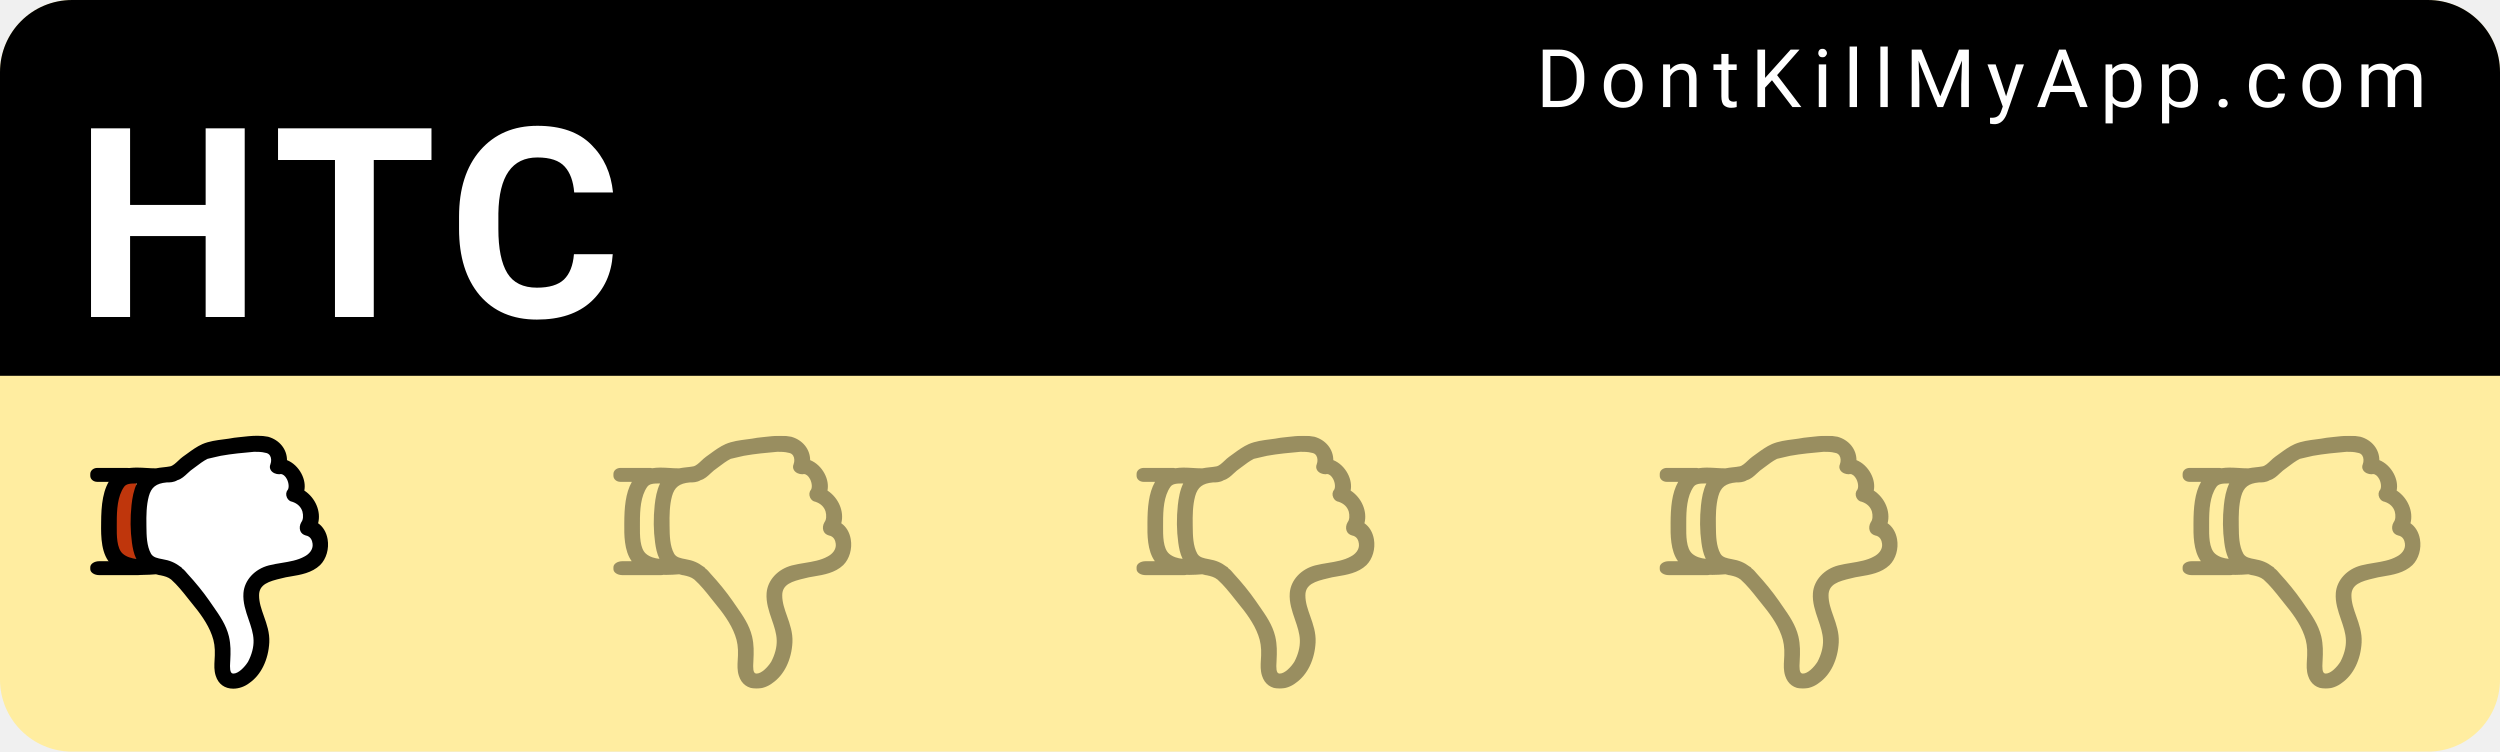
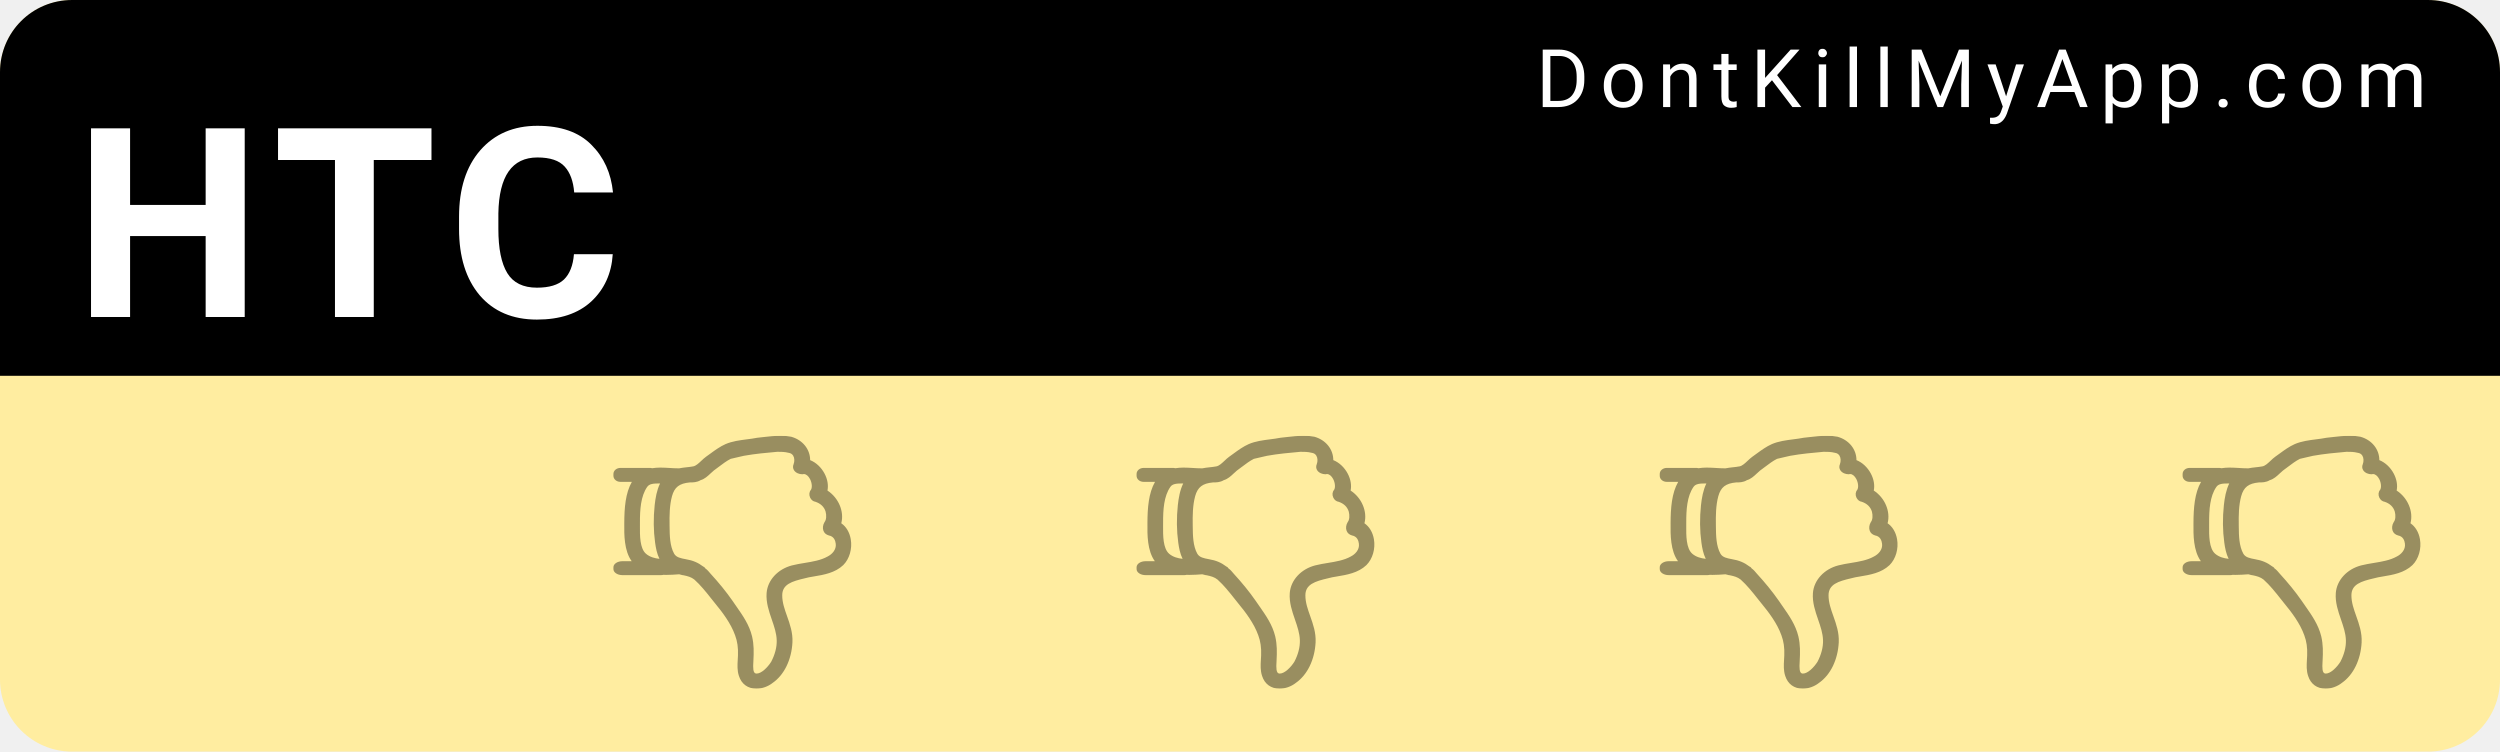
<svg xmlns="http://www.w3.org/2000/svg" width="153mm" height="46mm" viewBox="0 0 153 46" version="1.1" id="svg8">
  <defs id="defs2" />
  <g id="layer1" transform="translate(0,-251)">
    <rect style="color:#000000;clip-rule:nonzero;display:inline;overflow:visible;visibility:visible;opacity:1;isolation:auto;mix-blend-mode:normal;color-interpolation:sRGB;color-interpolation-filters:linearRGB;solid-color:#000000;solid-opacity:1;fill:#ffeda0;fill-opacity:1;fill-rule:nonzero;stroke:none;stroke-width:0.529;stroke-linecap:round;stroke-linejoin:miter;stroke-miterlimit:4;stroke-dasharray:none;stroke-dashoffset:0;stroke-opacity:1;color-rendering:auto;image-rendering:auto;shape-rendering:auto;text-rendering:auto;enable-background:accumulate" id="bkg" width="153" height="46" x="6.5503158e-15" y="251" rx="4.416" ry="4.416" />
    <path style="color:#000000;clip-rule:nonzero;display:inline;overflow:visible;visibility:visible;opacity:1;isolation:auto;mix-blend-mode:normal;color-interpolation:sRGB;color-interpolation-filters:linearRGB;solid-color:#000000;solid-opacity:1;fill:#000000;fill-opacity:1;fill-rule:nonzero;stroke:none;stroke-width:2;stroke-linecap:round;stroke-linejoin:miter;stroke-miterlimit:4;stroke-dasharray:none;stroke-dashoffset:0;stroke-opacity:1;color-rendering:auto;image-rendering:auto;shape-rendering:auto;text-rendering:auto;enable-background:accumulate" d="M 16.689,0 C 7.443,0 0,7.443 0,16.689 V 86.93 H 578.268 V 16.689 C 578.268,7.443 570.824,0 561.578,0 Z" id="bkgtop" transform="matrix(0.2645833,0,0,0.2645833,0,251)" />
    <text xml:space="preserve" style="font-style:normal;font-variant:normal;font-weight:300;font-stretch:normal;font-size:9.648px;line-height:0%;font-family:Roboto;-inkscape-font-specification:'Roboto Light';text-align:start;letter-spacing:0.685px;word-spacing:0px;writing-mode:lr-tb;text-anchor:start;fill:#ffffff;fill-opacity:1;stroke:none;stroke-width:0.201px;stroke-linecap:butt;stroke-linejoin:miter;stroke-opacity:1" x="94.007" y="257.55" id="link">
      <tspan id="tspan817" x="94.007" y="257.55" style="font-style:normal;font-variant:normal;font-weight:normal;font-stretch:normal;font-size:4.939px;font-family:Roboto;-inkscape-font-specification:Roboto;fill:#ffffff;stroke-width:0.201px">DontKillMyApp.com</tspan>
    </text>
    <text xml:space="preserve" style="font-style:normal;font-variant:normal;font-weight:bold;font-stretch:normal;font-size:12.7px;line-height:0%;font-family:Roboto;-inkscape-font-specification:'Roboto Bold';text-align:start;letter-spacing:0.902px;word-spacing:0px;writing-mode:lr-tb;text-anchor:start;fill:#ffffff;fill-opacity:1;stroke:none;stroke-width:0.265px;stroke-linecap:butt;stroke-linejoin:miter;stroke-opacity:1" x="4.538" y="270.402" id="vendor">
      <tspan id="tspan821" x="4.538" y="270.402" style="font-style:normal;font-variant:normal;font-weight:bold;font-stretch:normal;font-size:16.228px;font-family:Roboto;-inkscape-font-specification:'Roboto Bold';fill:#ffffff;stroke-width:0.265px">HTC</tspan>
    </text>
    <g id="poo1" transform="matrix(0.01510025,0,0,0.01510025,5.393161,277.6693)">
-       <svg version="1.1" id="Capa_1" x="0px" y="0px" width="1025" height="1025" viewBox="0 0 36.289 36.289" style="enable-background:new 0 0 36.289 36.289;" xml:space="preserve">
-         <defs id="defs39" />
-         <g transform="rotate(-180,18.14404,18.1445)" id="g856" style="fill:#ffffff">
-           <path style="fill:#ffffff" id="path854" d="m 15.467,0.963 c -0.579,0 -1.262,0.242 -1.742,0.623 a 0.963,0.963 0 0 1 -0.051,0.037 c -1.335,0.928 -2.302,2.812 -2.42,5.062 -3.1e-5,6.482e-4 3.1e-5,0.001 0,0.002 -3.6e-5,6.836e-4 3.6e-5,0.001 0,0.002 -0.055,1.175 0.307,2.229 0.719,3.389 0.359,1.012 0.755,2.079 0.75,3.326 -0.004,1.059 -0.599,1.975 -1.373,2.457 -0.774,0.482 -1.669,0.696 -2.645,0.922 -0.21,0.049 -0.413,0.097 -0.553,0.133 a 0.963,0.963 0 0 1 -0.068,0.016 c -0.229,0.042 -0.456,0.079 -0.682,0.117 a 0.963,0.963 0 0 1 -0.002,0 C 5.969,17.286 4.588,17.56 3.674,18.426 3.057,19.045 2.692,20.215 2.875,21.283 3.007,22.057 3.372,22.626 3.832,22.941 A 0.963,0.963 0 0 1 4.219,23.98 c -0.322,1.222 0.311,2.814 1.576,3.643 a 0.963,0.963 0 0 1 0.416,0.994 c -0.103,0.511 -0.011,1.155 0.322,1.789 0.377,0.712 0.981,1.258 1.576,1.494 a 0.963,0.963 0 0 1 0.607,0.893 c 0.001,1.098 0.711,2.046 1.99,2.418 0.376,0.073 0.788,0.115 1.287,0.115 0.764,0 1.568,-0.092 2.383,-0.184 0.275,-0.031 0.546,-0.061 0.857,-0.096 0.499,-0.098 0.993,-0.162 1.465,-0.223 1.036,-0.133 2.013,-0.272 2.814,-0.617 9.39e-4,-4.21e-4 0.003,4.22e-4 0.004,0 0.658,-0.295 1.296,-0.752 1.959,-1.236 a 0.963,0.963 0 0 1 0.004,-0.002 c 0.214,-0.155 0.428,-0.312 0.656,-0.473 l 0.004,-0.004 c 0.144,-0.103 0.337,-0.275 0.549,-0.477 a 0.963,0.963 0 0 1 0.004,-0.004 c 0.385,-0.362 0.789,-0.892 1.646,-1.057 0.388,-0.075 0.742,-0.113 1.061,-0.146 0.354,-0.039 0.664,-0.075 0.939,-0.133 a 0.963,0.963 0 0 1 0.197,-0.02 h 0.166 c 0.39,0 0.795,0.023 1.203,0.049 0.461,0.027 0.921,0.055 1.354,0.055 1.084,0 2.159,-0.14 2.818,-0.951 a 0.963,0.963 0 0 1 0.012,-0.014 c 1.105,-1.311 1.359,-3.584 1.369,-5.996 v -0.004 -0.104 a 0.963,0.963 0 0 1 0,-0.012 c 0.023,-1.8 -0.098,-4.215 -1.246,-5.236 a 0.963,0.963 0 0 1 -0.027,-0.025 c -1.005,-0.967 -2.55,-1.131 -3.75,-1.131 -0.609,0 -1.218,0.044 -1.814,0.088 a 0.963,0.963 0 0 1 -0.07,0.002 c -0.405,0 -0.414,-0.066 -0.527,-0.105 l 0.035,0.012 c -0.13,-0.039 -0.193,-0.053 -0.217,-0.055 a 0.963,0.963 0 0 1 -0.152,-0.02 C 25.059,17.073 24.39,16.902 23.775,16.416 a 0.963,0.963 0 0 1 -0.045,-0.037 c -0.989,-0.881 -1.807,-1.922 -2.572,-2.889 v -0.002 l -0.537,-0.674 -0.012,-0.014 C 19.591,11.569 18.302,9.911 17.617,7.99 17.248,7.001 17.099,5.938 17.148,4.738 c 5.8e-5,-0.001 -5.9e-5,-0.002 0,-0.004 0.007,-0.228 0.022,-0.435 0.031,-0.619 a 0.963,0.963 0 0 1 0,-0.006 c 0.046,-0.804 0.069,-1.41 -0.123,-1.98 a 0.963,0.963 0 0 1 -0.006,-0.014 C 16.788,1.291 16.339,0.963 15.467,0.963 Z M 29.354,17.668 a 0.963,0.963 0 0 1 0.131,0.006 c 0.781,0.086 1.678,0.302 2.428,0.938 0.764,0.638 1,1.545 1.123,2.387 0.123,0.843 0.111,1.688 0.105,2.326 l -0.002,0.477 c 0.009,1.921 -0.06,4.018 -1.193,5.672 -0.31,0.468 -0.826,0.735 -1.27,0.836 -0.446,0.102 -0.863,0.102 -1.297,0.102 h -0.092 a 0.963,0.963 0 0 1 -0.863,-1.389 c 0.388,-0.788 0.57,-1.806 0.68,-2.789 0.189,-1.78 0.169,-3.515 -0.059,-5.154 a 0.963,0.963 0 0 1 0,-0.002 c -0.098,-0.72 -0.247,-1.446 -0.529,-2.021 a 0.963,0.963 0 0 1 0.838,-1.387 z" />
-         </g>
-         <rect style="color:#000000;clip-rule:nonzero;display:inline;overflow:visible;visibility:visible;opacity:1;isolation:auto;mix-blend-mode:normal;color-interpolation:sRGB;color-interpolation-filters:linearRGB;solid-color:#000000;solid-opacity:1;fill:#bf360c;fill-opacity:1;fill-rule:nonzero;stroke:none;stroke-width:2;stroke-linecap:round;stroke-linejoin:miter;stroke-miterlimit:4;stroke-dasharray:none;stroke-dashoffset:0;stroke-opacity:1;color-rendering:auto;image-rendering:auto;shape-rendering:auto;text-rendering:auto;enable-background:accumulate" id="rect850" width="3.22" height="11.201" x="3.69" y="6.458" rx="0" ry="0" />
-         <g id="g4" transform="rotate(-180,18.14404,18.1445)">
-           <path d="m 32.854,17.724 c -1.304,-1.255 -3.146,-1.399 -4.419,-1.399 -0.654,0 -1.287,0.045 -1.884,0.089 -0.046,0 -0.136,-0.026 -0.214,-0.053 -0.125,-0.038 -0.275,-0.084 -0.445,-0.093 -0.606,-0.131 -1.078,-0.258 -1.52,-0.607 -0.902,-0.803 -1.693,-1.804 -2.459,-2.771 l -0.55,-0.688 C 20.361,10.991 19.133,9.385 18.52,7.658 18.197,6.795 18.065,5.881 18.111,4.776 18.117,4.565 18.131,4.362 18.141,4.164 18.187,3.361 18.231,2.603 17.969,1.823 17.599,0.664 16.687,0 15.466,0 14.644,0 13.781,0.312 13.125,0.833 11.48,1.977 10.423,4.145 10.293,6.639 c -0.067,1.398 0.359,2.6 0.771,3.761 0.359,1.013 0.699,1.967 0.695,3 -0.004,1.566 -1.357,2.002 -3.271,2.446 -0.209,0.049 -0.416,0.097 -0.578,0.139 -0.219,0.04 -0.442,0.077 -0.668,0.115 -1.436,0.238 -3.062,0.511 -4.24,1.633 -0.889,0.883 -1.312,2.34 -1.077,3.713 0.169,0.99 0.657,1.805 1.362,2.289 -0.444,1.684 0.381,3.646 1.981,4.693 -0.153,0.762 -0.01,1.623 0.414,2.428 0.476,0.9 1.229,1.604 2.071,1.939 0.002,1.543 1.055,2.887 2.713,3.355 0.461,0.094 0.961,0.139 1.529,0.139 0.84,0 1.68,-0.098 2.492,-0.189 0.272,-0.031 0.541,-0.061 0.854,-0.096 0.479,-0.098 0.979,-0.16 1.482,-0.225 1.037,-0.133 2.106,-0.27 3.075,-0.688 0.785,-0.35 1.479,-0.855 2.146,-1.342 0.218,-0.158 0.432,-0.314 0.652,-0.469 0.216,-0.154 0.435,-0.357 0.657,-0.568 0.386,-0.363 0.783,-0.738 1.168,-0.812 0.343,-0.066 0.669,-0.102 0.985,-0.135 0.354,-0.039 0.695,-0.076 1.031,-0.146 h 0.166 c 0.354,0 0.743,0.021 1.147,0.047 0.459,0.027 0.937,0.057 1.41,0.057 1.165,0 2.625,-0.148 3.566,-1.307 1.387,-1.646 1.586,-4.154 1.596,-6.617 v -0.107 c 0.023,-1.807 0.038,-4.54 -1.568,-5.968 z m -5.277,9.893 c -0.36,1.303 -1.062,1.84 -2.548,1.977 -0.461,0 -1.028,0 -1.562,0.328 -0.566,0.156 -1.021,0.586 -1.428,0.967 -0.158,0.15 -0.314,0.299 -0.459,0.412 -0.197,0.143 -0.397,0.295 -0.603,0.449 -0.615,0.467 -1.254,0.949 -1.824,1.229 -0.347,0.088 -0.738,0.174 -1.132,0.264 l -0.76,0.172 c -1.593,0.287 -3.244,0.438 -4.798,0.576 -0.522,0 -1.062,0 -1.604,-0.145 C 10.553,33.807 10.328,33.668 10.186,33.432 9.99,33.108 9.972,32.625 10.13,32.203 10.258,31.912 10.234,31.596 10.066,31.338 9.81,30.942 9.295,30.77 8.9,30.77 H 8.848 L 8.797,30.78 C 8.75,30.792 8.705,30.796 8.66,30.796 8.337,30.796 8.005,30.526 7.771,30.079 7.477,29.511 7.437,28.823 7.65,28.518 7.896,28.229 7.936,27.809 7.757,27.422 7.599,27.082 7.312,26.86 6.991,26.818 6.237,26.562 5.749,26.089 5.54,25.423 5.386,24.861 5.427,24.218 5.686,23.909 5.933,23.499 5.99,23.02 5.839,22.638 5.714,22.324 5.456,22.095 5.069,21.986 4.351,21.855 4.136,21.273 4.081,20.8 3.964,19.933 4.629,19.273 5.255,18.96 6.214,18.423 7.388,18.231 8.525,18.045 9.134,17.945 9.763,17.844 10.359,17.69 12.396,17.161 13.859,15.568 14,13.726 14.099,12.372 13.671,11.127 13.259,9.928 12.908,8.91 12.578,7.95 12.55,6.938 12.521,5.961 12.804,4.883 13.347,3.853 c 0.52,-0.812 1.395,-1.686 2.09,-1.686 0.035,0 0.071,0.003 0.1,0.008 0.429,0.062 0.416,0.877 0.369,1.636 l -0.011,0.188 c -0.063,1.247 -0.09,2.297 0.193,3.513 0.399,1.65 1.338,2.989 2.243,4.284 0.197,0.282 0.396,0.565 0.596,0.86 0.852,1.227 1.936,2.562 3.115,3.842 0.222,0.269 0.467,0.566 0.764,0.771 0.08,0.146 0.187,0.222 0.29,0.259 0.733,0.563 1.517,0.89 2.512,1.052 0.721,0.137 1.341,0.251 1.654,0.778 0.627,1.111 0.646,2.641 0.659,3.863 l 0.003,0.291 c 0.021,1.299 0.009,2.795 -0.347,4.105 z m 4.6,-4.301 -0.002,0.48 c 0.009,1.885 -0.109,3.809 -1.029,5.143 -0.309,0.473 -0.927,0.508 -1.768,0.508 h -0.09 c 0.475,-0.965 0.659,-2.088 0.773,-3.107 0.197,-1.855 0.177,-3.67 -0.062,-5.395 -0.103,-0.756 -0.261,-1.582 -0.621,-2.315 0.682,0.075 1.382,0.263 1.916,0.718 0.912,0.759 0.894,2.691 0.883,3.968 z" id="path2" />
-         </g>
-         <g id="g6">
- </g>
-         <g id="g8">
- </g>
-         <g id="g10">
- </g>
-         <g id="g12">
- </g>
-         <g id="g14">
- </g>
-         <g id="g16">
- </g>
-         <g id="g18">
- </g>
-         <g id="g20">
- </g>
-         <g id="g22">
- </g>
-         <g id="g24">
- </g>
-         <g id="g26">
- </g>
-         <g id="g28">
- </g>
-         <g id="g30">
- </g>
-         <g id="g32">
- </g>
-         <g id="g34">
- </g>
-         <rect style="color:#000000;clip-rule:nonzero;display:inline;overflow:visible;visibility:visible;opacity:1;isolation:auto;mix-blend-mode:normal;color-interpolation:sRGB;color-interpolation-filters:linearRGB;solid-color:#000000;solid-opacity:1;fill:#000000;fill-opacity:1;fill-rule:nonzero;stroke:none;stroke-width:1.862;stroke-linecap:round;stroke-linejoin:miter;stroke-miterlimit:4;stroke-dasharray:none;stroke-dashoffset:0;stroke-opacity:1;color-rendering:auto;image-rendering:auto;shape-rendering:auto;text-rendering:auto;enable-background:accumulate" id="rect836" width="6.304" height="1.999" x="0.308" y="4.613" rx="0.999" ry="0.866" />
-         <rect ry="0.866" rx="1.292" y="17.998" x="0.308" height="1.999" width="8.15" id="rect838" style="color:#000000;clip-rule:nonzero;display:inline;overflow:visible;visibility:visible;opacity:1;isolation:auto;mix-blend-mode:normal;color-interpolation:sRGB;color-interpolation-filters:linearRGB;solid-color:#000000;solid-opacity:1;fill:#000000;fill-opacity:1;fill-rule:nonzero;stroke:none;stroke-width:2.117;stroke-linecap:round;stroke-linejoin:miter;stroke-miterlimit:4;stroke-dasharray:none;stroke-dashoffset:0;stroke-opacity:1;color-rendering:auto;image-rendering:auto;shape-rendering:auto;text-rendering:auto;enable-background:accumulate" />
-         <path style="color:#000000;clip-rule:nonzero;display:inline;overflow:visible;visibility:visible;opacity:0.4;isolation:auto;mix-blend-mode:normal;color-interpolation:sRGB;color-interpolation-filters:linearRGB;solid-color:#000000;solid-opacity:1;fill:#000000;fill-opacity:0;fill-rule:nonzero;stroke:none;stroke-width:2;stroke-linecap:round;stroke-linejoin:miter;stroke-miterlimit:4;stroke-dasharray:none;stroke-dashoffset:0;stroke-opacity:1;color-rendering:auto;image-rendering:auto;shape-rendering:auto;text-rendering:auto;enable-background:accumulate" d="M 0.975,4.921 H 2.715 c 0.37,0 0.668,0.298 0.668,0.668 v 13.272 c 0,0.37 -0.298,0.668 -0.668,0.668 H 0.975 c -0.37,0 -0.668,-0.298 -0.668,-0.668 0,0 -0.245,-4.423 -0.245,-6.636 0,-2.214 0.245,-6.636 0.245,-6.636 0.014,-0.37 0.298,-0.668 0.668,-0.668 z" id="rect835" />
+       <svg version="1.1" id="Capa_1" x="0px" y="0px" width="181.445" height="36.289" viewBox="0 0 181.445 36.289" xml:space="preserve">
+         <defs id="defs39">
+ 
+ </defs>
+         <g id="g6" transform="translate(0,-1.4648437e-6)">
+ </g>
+         <g id="g8" transform="translate(0,-1.4648437e-6)">
+ </g>
+         <g id="g10" transform="translate(0,-1.4648437e-6)">
+ </g>
+         <g id="g12" transform="translate(0,-1.4648437e-6)">
+ </g>
+         <g id="g14" transform="translate(0,-1.4648437e-6)">
+ </g>
+         <g id="g16" transform="translate(0,-1.4648437e-6)">
+ </g>
+         <g id="g18" transform="translate(0,-1.4648437e-6)">
+ </g>
+         <g id="g20" transform="translate(0,-1.4648437e-6)">
+ </g>
+         <g id="g22" transform="translate(0,-1.4648437e-6)">
+ </g>
+         <g id="g24" transform="translate(0,-1.4648437e-6)">
+ </g>
+         <g id="g26" transform="translate(0,-1.4648437e-6)">
+ </g>
+         <g id="g28" transform="translate(0,-1.4648437e-6)">
+ </g>
+         <g id="g30" transform="translate(0,-1.4648437e-6)">
+ </g>
+         <g id="g32" transform="translate(0,-1.4648437e-6)">
+ </g>
+         <g id="g34" transform="translate(0,-1.4648437e-6)">
+ </g>
+         <flowRoot xml:space="preserve" id="flowRoot827" style="font-style:normal;font-weight:normal;font-size:13.333px;line-height:125%;font-family:sans-serif;letter-spacing:0px;word-spacing:0px;fill:#000000;fill-opacity:1;stroke:none;stroke-width:1px;stroke-linecap:butt;stroke-linejoin:miter;stroke-opacity:1" transform="rotate(-4.688264,151.2439,-302.9367)">
+           <flowRegion id="flowRegion829">
+             <rect id="rect831" width="170.747" height="28.313" x="2.6" y="3.931" />
+           </flowRegion>
+           <flowPara id="flowPara833" style="font-style:normal;font-variant:normal;font-weight:bold;font-stretch:normal;font-size:18.667px;font-family:'Courier New';-inkscape-font-specification:'Courier New'">Recommended</flowPara>
+         </flowRoot>
      </svg>
    </g>
    <g transform="matrix(0.01510025,0,0,0.01510025,37.41043,277.6693)" id="poo2">
      <svg version="1.1" id="Capa_1" x="0px" y="0px" width="1025" height="1025" viewBox="0 0 36.289 36.289" style="enable-background:new 0 0 36.289 36.289;" xml:space="preserve">
        <defs id="defs39">

</defs>
        <path style="fill:#000000;fill-opacity:1;opacity:0.4" d="M 24.293 0 C 23.453 0 22.613 0.098 21.801 0.189 C 21.529 0.22 21.26 0.25 20.947 0.285 C 20.468 0.383 19.968 0.445 19.465 0.51 C 18.428 0.643 17.36 0.779 16.391 1.197 C 15.606 1.547 14.911 2.052 14.244 2.539 C 14.026 2.697 13.812 2.855 13.592 3.01 C 13.376 3.164 13.158 3.365 12.936 3.576 C 12.55 3.939 12.153 4.315 11.768 4.389 C 11.425 4.455 11.097 4.49 10.781 4.523 C 10.427 4.562 10.088 4.6 9.752 4.67 L 9.586 4.67 C 9.232 4.67 8.841 4.649 8.438 4.623 C 7.979 4.596 7.5 4.566 7.027 4.566 C 6.657 4.566 6.257 4.599 5.854 4.656 C 5.774 4.639 5.699 4.613 5.613 4.613 L 1.307 4.613 C 0.753 4.613 0.307 4.999 0.307 5.479 L 0.307 5.746 C 0.307 6.226 0.753 6.611 1.307 6.611 L 2.955 6.611 C 2.029 8.22 1.874 10.37 1.865 12.49 L 1.865 12.598 C 1.845 14.189 1.835 16.494 2.928 17.998 L 1.6 17.998 C 0.884 17.998 0.307 18.383 0.307 18.863 L 0.307 19.131 C 0.307 19.611 0.884 19.996 1.6 19.996 L 7.166 19.996 C 7.288 19.996 7.398 19.972 7.51 19.951 C 7.622 19.954 7.749 19.965 7.854 19.965 C 8.508 19.965 9.139 19.919 9.736 19.875 C 9.782 19.875 9.873 19.901 9.951 19.928 C 10.076 19.966 10.226 20.012 10.396 20.021 C 11.002 20.152 11.474 20.28 11.916 20.629 C 12.818 21.432 13.609 22.431 14.375 23.398 L 14.926 24.088 C 15.928 25.299 17.155 26.904 17.768 28.631 C 18.091 29.494 18.224 30.409 18.178 31.514 C 18.172 31.725 18.156 31.927 18.146 32.125 C 18.1 32.928 18.056 33.687 18.318 34.467 C 18.688 35.626 19.601 36.289 20.822 36.289 C 21.644 36.289 22.506 35.976 23.162 35.455 C 24.807 34.311 25.864 32.144 25.994 29.65 C 26.061 28.252 25.637 27.05 25.225 25.889 C 24.866 24.876 24.525 23.922 24.529 22.889 C 24.533 21.323 25.887 20.887 27.801 20.443 C 28.01 20.394 28.217 20.347 28.379 20.305 C 28.598 20.265 28.821 20.227 29.047 20.189 C 30.483 19.951 32.107 19.679 33.285 18.557 C 34.174 17.674 34.598 16.217 34.363 14.844 C 34.194 13.854 33.707 13.039 33.002 12.555 C 33.446 10.871 32.62 8.908 31.02 7.861 C 31.173 7.099 31.029 6.239 30.605 5.434 C 30.129 4.534 29.377 3.829 28.535 3.494 C 28.533 1.951 27.48 0.607 25.822 0.139 C 25.361 0.045 24.861 1.8503717e-17 24.293 0 z M 23.824 2.299 C 24.346 2.299 24.888 2.298 25.43 2.443 C 25.736 2.482 25.96 2.621 26.102 2.857 C 26.298 3.181 26.316 3.664 26.158 4.086 C 26.03 4.377 26.055 4.693 26.223 4.951 C 26.479 5.347 26.994 5.52 27.389 5.52 L 27.439 5.52 L 27.49 5.51 C 27.537 5.498 27.584 5.492 27.629 5.492 C 27.952 5.492 28.284 5.764 28.518 6.211 C 28.812 6.779 28.852 7.466 28.639 7.771 C 28.393 8.06 28.352 8.48 28.531 8.867 C 28.689 9.207 28.976 9.429 29.297 9.471 C 30.051 9.727 30.539 10.199 30.748 10.865 C 30.902 11.427 30.861 12.072 30.602 12.381 C 30.355 12.791 30.298 13.268 30.449 13.65 C 30.574 13.964 30.832 14.194 31.219 14.303 C 31.937 14.434 32.152 15.015 32.207 15.488 C 32.324 16.355 31.659 17.015 31.033 17.328 C 30.074 17.865 28.901 18.058 27.764 18.244 C 27.155 18.344 26.526 18.446 25.93 18.6 C 23.893 19.129 22.428 20.721 22.287 22.562 C 22.188 23.916 22.617 25.162 23.029 26.361 C 23.38 27.379 23.71 28.34 23.738 29.352 C 23.767 30.329 23.484 31.406 22.941 32.436 C 22.421 33.248 21.547 34.121 20.852 34.121 C 20.817 34.121 20.781 34.118 20.752 34.113 C 20.323 34.051 20.336 33.238 20.383 32.479 L 20.393 32.289 C 20.456 31.042 20.482 29.993 20.199 28.777 C 19.8 27.127 18.862 25.787 17.957 24.492 C 17.76 24.21 17.561 23.928 17.361 23.633 C 16.509 22.406 15.425 21.071 14.246 19.791 C 14.024 19.522 13.779 19.225 13.482 19.02 C 13.402 18.874 13.294 18.799 13.191 18.762 C 12.458 18.199 11.675 17.871 10.68 17.709 C 9.959 17.572 9.338 17.459 9.025 16.932 C 8.398 15.821 8.38 14.29 8.367 13.068 L 8.363 12.777 C 8.342 11.478 8.355 9.982 8.711 8.672 C 9.071 7.369 9.774 6.832 11.26 6.695 C 11.721 6.695 12.286 6.695 12.82 6.367 C 13.386 6.211 13.843 5.781 14.25 5.4 C 14.408 5.25 14.564 5.101 14.709 4.988 C 14.906 4.845 15.105 4.693 15.311 4.539 C 15.926 4.072 16.565 3.591 17.135 3.311 C 17.482 3.223 17.874 3.137 18.268 3.047 L 19.027 2.873 C 20.62 2.586 22.27 2.437 23.824 2.299 z M 6.91 6.842 L 7 6.842 C 6.525 7.807 6.341 8.93 6.227 9.949 C 6.03 11.804 6.05 13.619 6.289 15.344 C 6.392 16.1 6.55 16.925 6.91 17.658 C 6.228 17.583 5.528 17.396 4.994 16.941 C 4.082 16.182 4.1 14.25 4.111 12.973 L 4.113 12.492 C 4.104 10.607 4.223 8.684 5.143 7.35 C 5.452 6.877 6.069 6.842 6.91 6.842 z " id="path2" />
        <g id="g6">
</g>
        <g id="g8">
</g>
        <g id="g10">
</g>
        <g id="g12">
</g>
        <g id="g14">
</g>
        <g id="g16">
</g>
        <g id="g18">
</g>
        <g id="g20">
</g>
        <g id="g22">
</g>
        <g id="g24">
</g>
        <g id="g26">
</g>
        <g id="g28">
</g>
        <g id="g30">
</g>
        <g id="g32">
</g>
        <g id="g34">
</g>
      </svg>
    </g>
    <g id="poo3" transform="matrix(0.01510025,0,0,0.01510025,69.4277,277.6693)">
      <svg version="1.1" id="Capa_1" x="0px" y="0px" width="1025" height="1025" viewBox="0 0 36.289 36.289" style="enable-background:new 0 0 36.289 36.289;" xml:space="preserve">
        <defs id="defs39">

</defs>
        <path style="fill:#000000;fill-opacity:1;opacity:0.4" d="M 24.293 0 C 23.453 0 22.613 0.098 21.801 0.189 C 21.529 0.22 21.26 0.25 20.947 0.285 C 20.468 0.383 19.968 0.445 19.465 0.51 C 18.428 0.643 17.36 0.779 16.391 1.197 C 15.606 1.547 14.911 2.052 14.244 2.539 C 14.026 2.697 13.812 2.855 13.592 3.01 C 13.376 3.164 13.158 3.365 12.936 3.576 C 12.55 3.939 12.153 4.315 11.768 4.389 C 11.425 4.455 11.097 4.49 10.781 4.523 C 10.427 4.562 10.088 4.6 9.752 4.67 L 9.586 4.67 C 9.232 4.67 8.841 4.649 8.438 4.623 C 7.979 4.596 7.5 4.566 7.027 4.566 C 6.657 4.566 6.257 4.599 5.854 4.656 C 5.774 4.639 5.699 4.613 5.613 4.613 L 1.307 4.613 C 0.753 4.613 0.307 4.999 0.307 5.479 L 0.307 5.746 C 0.307 6.226 0.753 6.611 1.307 6.611 L 2.955 6.611 C 2.029 8.22 1.874 10.37 1.865 12.49 L 1.865 12.598 C 1.845 14.189 1.835 16.494 2.928 17.998 L 1.6 17.998 C 0.884 17.998 0.307 18.383 0.307 18.863 L 0.307 19.131 C 0.307 19.611 0.884 19.996 1.6 19.996 L 7.166 19.996 C 7.288 19.996 7.398 19.972 7.51 19.951 C 7.622 19.954 7.749 19.965 7.854 19.965 C 8.508 19.965 9.139 19.919 9.736 19.875 C 9.782 19.875 9.873 19.901 9.951 19.928 C 10.076 19.966 10.226 20.012 10.396 20.021 C 11.002 20.152 11.474 20.28 11.916 20.629 C 12.818 21.432 13.609 22.431 14.375 23.398 L 14.926 24.088 C 15.928 25.299 17.155 26.904 17.768 28.631 C 18.091 29.494 18.224 30.409 18.178 31.514 C 18.172 31.725 18.156 31.927 18.146 32.125 C 18.1 32.928 18.056 33.687 18.318 34.467 C 18.688 35.626 19.601 36.289 20.822 36.289 C 21.644 36.289 22.506 35.976 23.162 35.455 C 24.807 34.311 25.864 32.144 25.994 29.65 C 26.061 28.252 25.637 27.05 25.225 25.889 C 24.866 24.876 24.525 23.922 24.529 22.889 C 24.533 21.323 25.887 20.887 27.801 20.443 C 28.01 20.394 28.217 20.347 28.379 20.305 C 28.598 20.265 28.821 20.227 29.047 20.189 C 30.483 19.951 32.107 19.679 33.285 18.557 C 34.174 17.674 34.598 16.217 34.363 14.844 C 34.194 13.854 33.707 13.039 33.002 12.555 C 33.446 10.871 32.62 8.908 31.02 7.861 C 31.173 7.099 31.029 6.239 30.605 5.434 C 30.129 4.534 29.377 3.829 28.535 3.494 C 28.533 1.951 27.48 0.607 25.822 0.139 C 25.361 0.045 24.861 1.8503717e-17 24.293 0 z M 23.824 2.299 C 24.346 2.299 24.888 2.298 25.43 2.443 C 25.736 2.482 25.96 2.621 26.102 2.857 C 26.298 3.181 26.316 3.664 26.158 4.086 C 26.03 4.377 26.055 4.693 26.223 4.951 C 26.479 5.347 26.994 5.52 27.389 5.52 L 27.439 5.52 L 27.49 5.51 C 27.537 5.498 27.584 5.492 27.629 5.492 C 27.952 5.492 28.284 5.764 28.518 6.211 C 28.812 6.779 28.852 7.466 28.639 7.771 C 28.393 8.06 28.352 8.48 28.531 8.867 C 28.689 9.207 28.976 9.429 29.297 9.471 C 30.051 9.727 30.539 10.199 30.748 10.865 C 30.902 11.427 30.861 12.072 30.602 12.381 C 30.355 12.791 30.298 13.268 30.449 13.65 C 30.574 13.964 30.832 14.194 31.219 14.303 C 31.937 14.434 32.152 15.015 32.207 15.488 C 32.324 16.355 31.659 17.015 31.033 17.328 C 30.074 17.865 28.901 18.058 27.764 18.244 C 27.155 18.344 26.526 18.446 25.93 18.6 C 23.893 19.129 22.428 20.721 22.287 22.562 C 22.188 23.916 22.617 25.162 23.029 26.361 C 23.38 27.379 23.71 28.34 23.738 29.352 C 23.767 30.329 23.484 31.406 22.941 32.436 C 22.421 33.248 21.547 34.121 20.852 34.121 C 20.817 34.121 20.781 34.118 20.752 34.113 C 20.323 34.051 20.336 33.238 20.383 32.479 L 20.393 32.289 C 20.456 31.042 20.482 29.993 20.199 28.777 C 19.8 27.127 18.862 25.787 17.957 24.492 C 17.76 24.21 17.561 23.928 17.361 23.633 C 16.509 22.406 15.425 21.071 14.246 19.791 C 14.024 19.522 13.779 19.225 13.482 19.02 C 13.402 18.874 13.294 18.799 13.191 18.762 C 12.458 18.199 11.675 17.871 10.68 17.709 C 9.959 17.572 9.338 17.459 9.025 16.932 C 8.398 15.821 8.38 14.29 8.367 13.068 L 8.363 12.777 C 8.342 11.478 8.355 9.982 8.711 8.672 C 9.071 7.369 9.774 6.832 11.26 6.695 C 11.721 6.695 12.286 6.695 12.82 6.367 C 13.386 6.211 13.843 5.781 14.25 5.4 C 14.408 5.25 14.564 5.101 14.709 4.988 C 14.906 4.845 15.105 4.693 15.311 4.539 C 15.926 4.072 16.565 3.591 17.135 3.311 C 17.482 3.223 17.874 3.137 18.268 3.047 L 19.027 2.873 C 20.62 2.586 22.27 2.437 23.824 2.299 z M 6.91 6.842 L 7 6.842 C 6.525 7.807 6.341 8.93 6.227 9.949 C 6.03 11.804 6.05 13.619 6.289 15.344 C 6.392 16.1 6.55 16.925 6.91 17.658 C 6.228 17.583 5.528 17.396 4.994 16.941 C 4.082 16.182 4.1 14.25 4.111 12.973 L 4.113 12.492 C 4.104 10.607 4.223 8.684 5.143 7.35 C 5.452 6.877 6.069 6.842 6.91 6.842 z " id="path2" />
        <g id="g6">
</g>
        <g id="g8">
</g>
        <g id="g10">
</g>
        <g id="g12">
</g>
        <g id="g14">
</g>
        <g id="g16">
</g>
        <g id="g18">
</g>
        <g id="g20">
</g>
        <g id="g22">
</g>
        <g id="g24">
</g>
        <g id="g26">
</g>
        <g id="g28">
</g>
        <g id="g30">
</g>
        <g id="g32">
</g>
        <g id="g34">
</g>
      </svg>
    </g>
    <g transform="matrix(0.01510025,0,0,0.01510025,101.445,277.6693)" id="poo4">
      <svg version="1.1" id="Capa_1" x="0px" y="0px" width="1025" height="1025" viewBox="0 0 36.289 36.289" style="enable-background:new 0 0 36.289 36.289;" xml:space="preserve">
        <defs id="defs39">

</defs>
        <path style="fill:#000000;fill-opacity:1;opacity:0.4" d="M 24.293 0 C 23.453 0 22.613 0.098 21.801 0.189 C 21.529 0.22 21.26 0.25 20.947 0.285 C 20.468 0.383 19.968 0.445 19.465 0.51 C 18.428 0.643 17.36 0.779 16.391 1.197 C 15.606 1.547 14.911 2.052 14.244 2.539 C 14.026 2.697 13.812 2.855 13.592 3.01 C 13.376 3.164 13.158 3.365 12.936 3.576 C 12.55 3.939 12.153 4.315 11.768 4.389 C 11.425 4.455 11.097 4.49 10.781 4.523 C 10.427 4.562 10.088 4.6 9.752 4.67 L 9.586 4.67 C 9.232 4.67 8.841 4.649 8.438 4.623 C 7.979 4.596 7.5 4.566 7.027 4.566 C 6.657 4.566 6.257 4.599 5.854 4.656 C 5.774 4.639 5.699 4.613 5.613 4.613 L 1.307 4.613 C 0.753 4.613 0.307 4.999 0.307 5.479 L 0.307 5.746 C 0.307 6.226 0.753 6.611 1.307 6.611 L 2.955 6.611 C 2.029 8.22 1.874 10.37 1.865 12.49 L 1.865 12.598 C 1.845 14.189 1.835 16.494 2.928 17.998 L 1.6 17.998 C 0.884 17.998 0.307 18.383 0.307 18.863 L 0.307 19.131 C 0.307 19.611 0.884 19.996 1.6 19.996 L 7.166 19.996 C 7.288 19.996 7.398 19.972 7.51 19.951 C 7.622 19.954 7.749 19.965 7.854 19.965 C 8.508 19.965 9.139 19.919 9.736 19.875 C 9.782 19.875 9.873 19.901 9.951 19.928 C 10.076 19.966 10.226 20.012 10.396 20.021 C 11.002 20.152 11.474 20.28 11.916 20.629 C 12.818 21.432 13.609 22.431 14.375 23.398 L 14.926 24.088 C 15.928 25.299 17.155 26.904 17.768 28.631 C 18.091 29.494 18.224 30.409 18.178 31.514 C 18.172 31.725 18.156 31.927 18.146 32.125 C 18.1 32.928 18.056 33.687 18.318 34.467 C 18.688 35.626 19.601 36.289 20.822 36.289 C 21.644 36.289 22.506 35.976 23.162 35.455 C 24.807 34.311 25.864 32.144 25.994 29.65 C 26.061 28.252 25.637 27.05 25.225 25.889 C 24.866 24.876 24.525 23.922 24.529 22.889 C 24.533 21.323 25.887 20.887 27.801 20.443 C 28.01 20.394 28.217 20.347 28.379 20.305 C 28.598 20.265 28.821 20.227 29.047 20.189 C 30.483 19.951 32.107 19.679 33.285 18.557 C 34.174 17.674 34.598 16.217 34.363 14.844 C 34.194 13.854 33.707 13.039 33.002 12.555 C 33.446 10.871 32.62 8.908 31.02 7.861 C 31.173 7.099 31.029 6.239 30.605 5.434 C 30.129 4.534 29.377 3.829 28.535 3.494 C 28.533 1.951 27.48 0.607 25.822 0.139 C 25.361 0.045 24.861 1.8503717e-17 24.293 0 z M 23.824 2.299 C 24.346 2.299 24.888 2.298 25.43 2.443 C 25.736 2.482 25.96 2.621 26.102 2.857 C 26.298 3.181 26.316 3.664 26.158 4.086 C 26.03 4.377 26.055 4.693 26.223 4.951 C 26.479 5.347 26.994 5.52 27.389 5.52 L 27.439 5.52 L 27.49 5.51 C 27.537 5.498 27.584 5.492 27.629 5.492 C 27.952 5.492 28.284 5.764 28.518 6.211 C 28.812 6.779 28.852 7.466 28.639 7.771 C 28.393 8.06 28.352 8.48 28.531 8.867 C 28.689 9.207 28.976 9.429 29.297 9.471 C 30.051 9.727 30.539 10.199 30.748 10.865 C 30.902 11.427 30.861 12.072 30.602 12.381 C 30.355 12.791 30.298 13.268 30.449 13.65 C 30.574 13.964 30.832 14.194 31.219 14.303 C 31.937 14.434 32.152 15.015 32.207 15.488 C 32.324 16.355 31.659 17.015 31.033 17.328 C 30.074 17.865 28.901 18.058 27.764 18.244 C 27.155 18.344 26.526 18.446 25.93 18.6 C 23.893 19.129 22.428 20.721 22.287 22.562 C 22.188 23.916 22.617 25.162 23.029 26.361 C 23.38 27.379 23.71 28.34 23.738 29.352 C 23.767 30.329 23.484 31.406 22.941 32.436 C 22.421 33.248 21.547 34.121 20.852 34.121 C 20.817 34.121 20.781 34.118 20.752 34.113 C 20.323 34.051 20.336 33.238 20.383 32.479 L 20.393 32.289 C 20.456 31.042 20.482 29.993 20.199 28.777 C 19.8 27.127 18.862 25.787 17.957 24.492 C 17.76 24.21 17.561 23.928 17.361 23.633 C 16.509 22.406 15.425 21.071 14.246 19.791 C 14.024 19.522 13.779 19.225 13.482 19.02 C 13.402 18.874 13.294 18.799 13.191 18.762 C 12.458 18.199 11.675 17.871 10.68 17.709 C 9.959 17.572 9.338 17.459 9.025 16.932 C 8.398 15.821 8.38 14.29 8.367 13.068 L 8.363 12.777 C 8.342 11.478 8.355 9.982 8.711 8.672 C 9.071 7.369 9.774 6.832 11.26 6.695 C 11.721 6.695 12.286 6.695 12.82 6.367 C 13.386 6.211 13.843 5.781 14.25 5.4 C 14.408 5.25 14.564 5.101 14.709 4.988 C 14.906 4.845 15.105 4.693 15.311 4.539 C 15.926 4.072 16.565 3.591 17.135 3.311 C 17.482 3.223 17.874 3.137 18.268 3.047 L 19.027 2.873 C 20.62 2.586 22.27 2.437 23.824 2.299 z M 6.91 6.842 L 7 6.842 C 6.525 7.807 6.341 8.93 6.227 9.949 C 6.03 11.804 6.05 13.619 6.289 15.344 C 6.392 16.1 6.55 16.925 6.91 17.658 C 6.228 17.583 5.528 17.396 4.994 16.941 C 4.082 16.182 4.1 14.25 4.111 12.973 L 4.113 12.492 C 4.104 10.607 4.223 8.684 5.143 7.35 C 5.452 6.877 6.069 6.842 6.91 6.842 z " id="path2" />
        <g id="g6">
</g>
        <g id="g8">
</g>
        <g id="g10">
</g>
        <g id="g12">
</g>
        <g id="g14">
</g>
        <g id="g16">
</g>
        <g id="g18">
</g>
        <g id="g20">
</g>
        <g id="g22">
</g>
        <g id="g24">
</g>
        <g id="g26">
</g>
        <g id="g28">
</g>
        <g id="g30">
</g>
        <g id="g32">
</g>
        <g id="g34">
</g>
      </svg>
    </g>
    <g transform="matrix(0.01510025,0,0,0.01510025,133.445,277.6693)" id="poo5">
      <svg version="1.1" id="Capa_1" x="0px" y="0px" width="1025" height="1025" viewBox="0 0 36.289 36.289" style="enable-background:new 0 0 36.289 36.289;" xml:space="preserve">
        <defs id="defs39">

</defs>
        <path style="fill:#000000;fill-opacity:1;opacity:0.4" d="M 24.293 0 C 23.453 0 22.613 0.098 21.801 0.189 C 21.529 0.22 21.26 0.25 20.947 0.285 C 20.468 0.383 19.968 0.445 19.465 0.51 C 18.428 0.643 17.36 0.779 16.391 1.197 C 15.606 1.547 14.911 2.052 14.244 2.539 C 14.026 2.697 13.812 2.855 13.592 3.01 C 13.376 3.164 13.158 3.365 12.936 3.576 C 12.55 3.939 12.153 4.315 11.768 4.389 C 11.425 4.455 11.097 4.49 10.781 4.523 C 10.427 4.562 10.088 4.6 9.752 4.67 L 9.586 4.67 C 9.232 4.67 8.841 4.649 8.438 4.623 C 7.979 4.596 7.5 4.566 7.027 4.566 C 6.657 4.566 6.257 4.599 5.854 4.656 C 5.774 4.639 5.699 4.613 5.613 4.613 L 1.307 4.613 C 0.753 4.613 0.307 4.999 0.307 5.479 L 0.307 5.746 C 0.307 6.226 0.753 6.611 1.307 6.611 L 2.955 6.611 C 2.029 8.22 1.874 10.37 1.865 12.49 L 1.865 12.598 C 1.845 14.189 1.835 16.494 2.928 17.998 L 1.6 17.998 C 0.884 17.998 0.307 18.383 0.307 18.863 L 0.307 19.131 C 0.307 19.611 0.884 19.996 1.6 19.996 L 7.166 19.996 C 7.288 19.996 7.398 19.972 7.51 19.951 C 7.622 19.954 7.749 19.965 7.854 19.965 C 8.508 19.965 9.139 19.919 9.736 19.875 C 9.782 19.875 9.873 19.901 9.951 19.928 C 10.076 19.966 10.226 20.012 10.396 20.021 C 11.002 20.152 11.474 20.28 11.916 20.629 C 12.818 21.432 13.609 22.431 14.375 23.398 L 14.926 24.088 C 15.928 25.299 17.155 26.904 17.768 28.631 C 18.091 29.494 18.224 30.409 18.178 31.514 C 18.172 31.725 18.156 31.927 18.146 32.125 C 18.1 32.928 18.056 33.687 18.318 34.467 C 18.688 35.626 19.601 36.289 20.822 36.289 C 21.644 36.289 22.506 35.976 23.162 35.455 C 24.807 34.311 25.864 32.144 25.994 29.65 C 26.061 28.252 25.637 27.05 25.225 25.889 C 24.866 24.876 24.525 23.922 24.529 22.889 C 24.533 21.323 25.887 20.887 27.801 20.443 C 28.01 20.394 28.217 20.347 28.379 20.305 C 28.598 20.265 28.821 20.227 29.047 20.189 C 30.483 19.951 32.107 19.679 33.285 18.557 C 34.174 17.674 34.598 16.217 34.363 14.844 C 34.194 13.854 33.707 13.039 33.002 12.555 C 33.446 10.871 32.62 8.908 31.02 7.861 C 31.173 7.099 31.029 6.239 30.605 5.434 C 30.129 4.534 29.377 3.829 28.535 3.494 C 28.533 1.951 27.48 0.607 25.822 0.139 C 25.361 0.045 24.861 1.8503717e-17 24.293 0 z M 23.824 2.299 C 24.346 2.299 24.888 2.298 25.43 2.443 C 25.736 2.482 25.96 2.621 26.102 2.857 C 26.298 3.181 26.316 3.664 26.158 4.086 C 26.03 4.377 26.055 4.693 26.223 4.951 C 26.479 5.347 26.994 5.52 27.389 5.52 L 27.439 5.52 L 27.49 5.51 C 27.537 5.498 27.584 5.492 27.629 5.492 C 27.952 5.492 28.284 5.764 28.518 6.211 C 28.812 6.779 28.852 7.466 28.639 7.771 C 28.393 8.06 28.352 8.48 28.531 8.867 C 28.689 9.207 28.976 9.429 29.297 9.471 C 30.051 9.727 30.539 10.199 30.748 10.865 C 30.902 11.427 30.861 12.072 30.602 12.381 C 30.355 12.791 30.298 13.268 30.449 13.65 C 30.574 13.964 30.832 14.194 31.219 14.303 C 31.937 14.434 32.152 15.015 32.207 15.488 C 32.324 16.355 31.659 17.015 31.033 17.328 C 30.074 17.865 28.901 18.058 27.764 18.244 C 27.155 18.344 26.526 18.446 25.93 18.6 C 23.893 19.129 22.428 20.721 22.287 22.562 C 22.188 23.916 22.617 25.162 23.029 26.361 C 23.38 27.379 23.71 28.34 23.738 29.352 C 23.767 30.329 23.484 31.406 22.941 32.436 C 22.421 33.248 21.547 34.121 20.852 34.121 C 20.817 34.121 20.781 34.118 20.752 34.113 C 20.323 34.051 20.336 33.238 20.383 32.479 L 20.393 32.289 C 20.456 31.042 20.482 29.993 20.199 28.777 C 19.8 27.127 18.862 25.787 17.957 24.492 C 17.76 24.21 17.561 23.928 17.361 23.633 C 16.509 22.406 15.425 21.071 14.246 19.791 C 14.024 19.522 13.779 19.225 13.482 19.02 C 13.402 18.874 13.294 18.799 13.191 18.762 C 12.458 18.199 11.675 17.871 10.68 17.709 C 9.959 17.572 9.338 17.459 9.025 16.932 C 8.398 15.821 8.38 14.29 8.367 13.068 L 8.363 12.777 C 8.342 11.478 8.355 9.982 8.711 8.672 C 9.071 7.369 9.774 6.832 11.26 6.695 C 11.721 6.695 12.286 6.695 12.82 6.367 C 13.386 6.211 13.843 5.781 14.25 5.4 C 14.408 5.25 14.564 5.101 14.709 4.988 C 14.906 4.845 15.105 4.693 15.311 4.539 C 15.926 4.072 16.565 3.591 17.135 3.311 C 17.482 3.223 17.874 3.137 18.268 3.047 L 19.027 2.873 C 20.62 2.586 22.27 2.437 23.824 2.299 z M 6.91 6.842 L 7 6.842 C 6.525 7.807 6.341 8.93 6.227 9.949 C 6.03 11.804 6.05 13.619 6.289 15.344 C 6.392 16.1 6.55 16.925 6.91 17.658 C 6.228 17.583 5.528 17.396 4.994 16.941 C 4.082 16.182 4.1 14.25 4.111 12.973 L 4.113 12.492 C 4.104 10.607 4.223 8.684 5.143 7.35 C 5.452 6.877 6.069 6.842 6.91 6.842 z " id="path2" />
        <g id="g6">
</g>
        <g id="g8">
</g>
        <g id="g10">
</g>
        <g id="g12">
</g>
        <g id="g14">
</g>
        <g id="g16">
</g>
        <g id="g18">
</g>
        <g id="g20">
</g>
        <g id="g22">
</g>
        <g id="g24">
</g>
        <g id="g26">
</g>
        <g id="g28">
</g>
        <g id="g30">
</g>
        <g id="g32">
</g>
        <g id="g34">
</g>
      </svg>
    </g>
  </g>
</svg>
